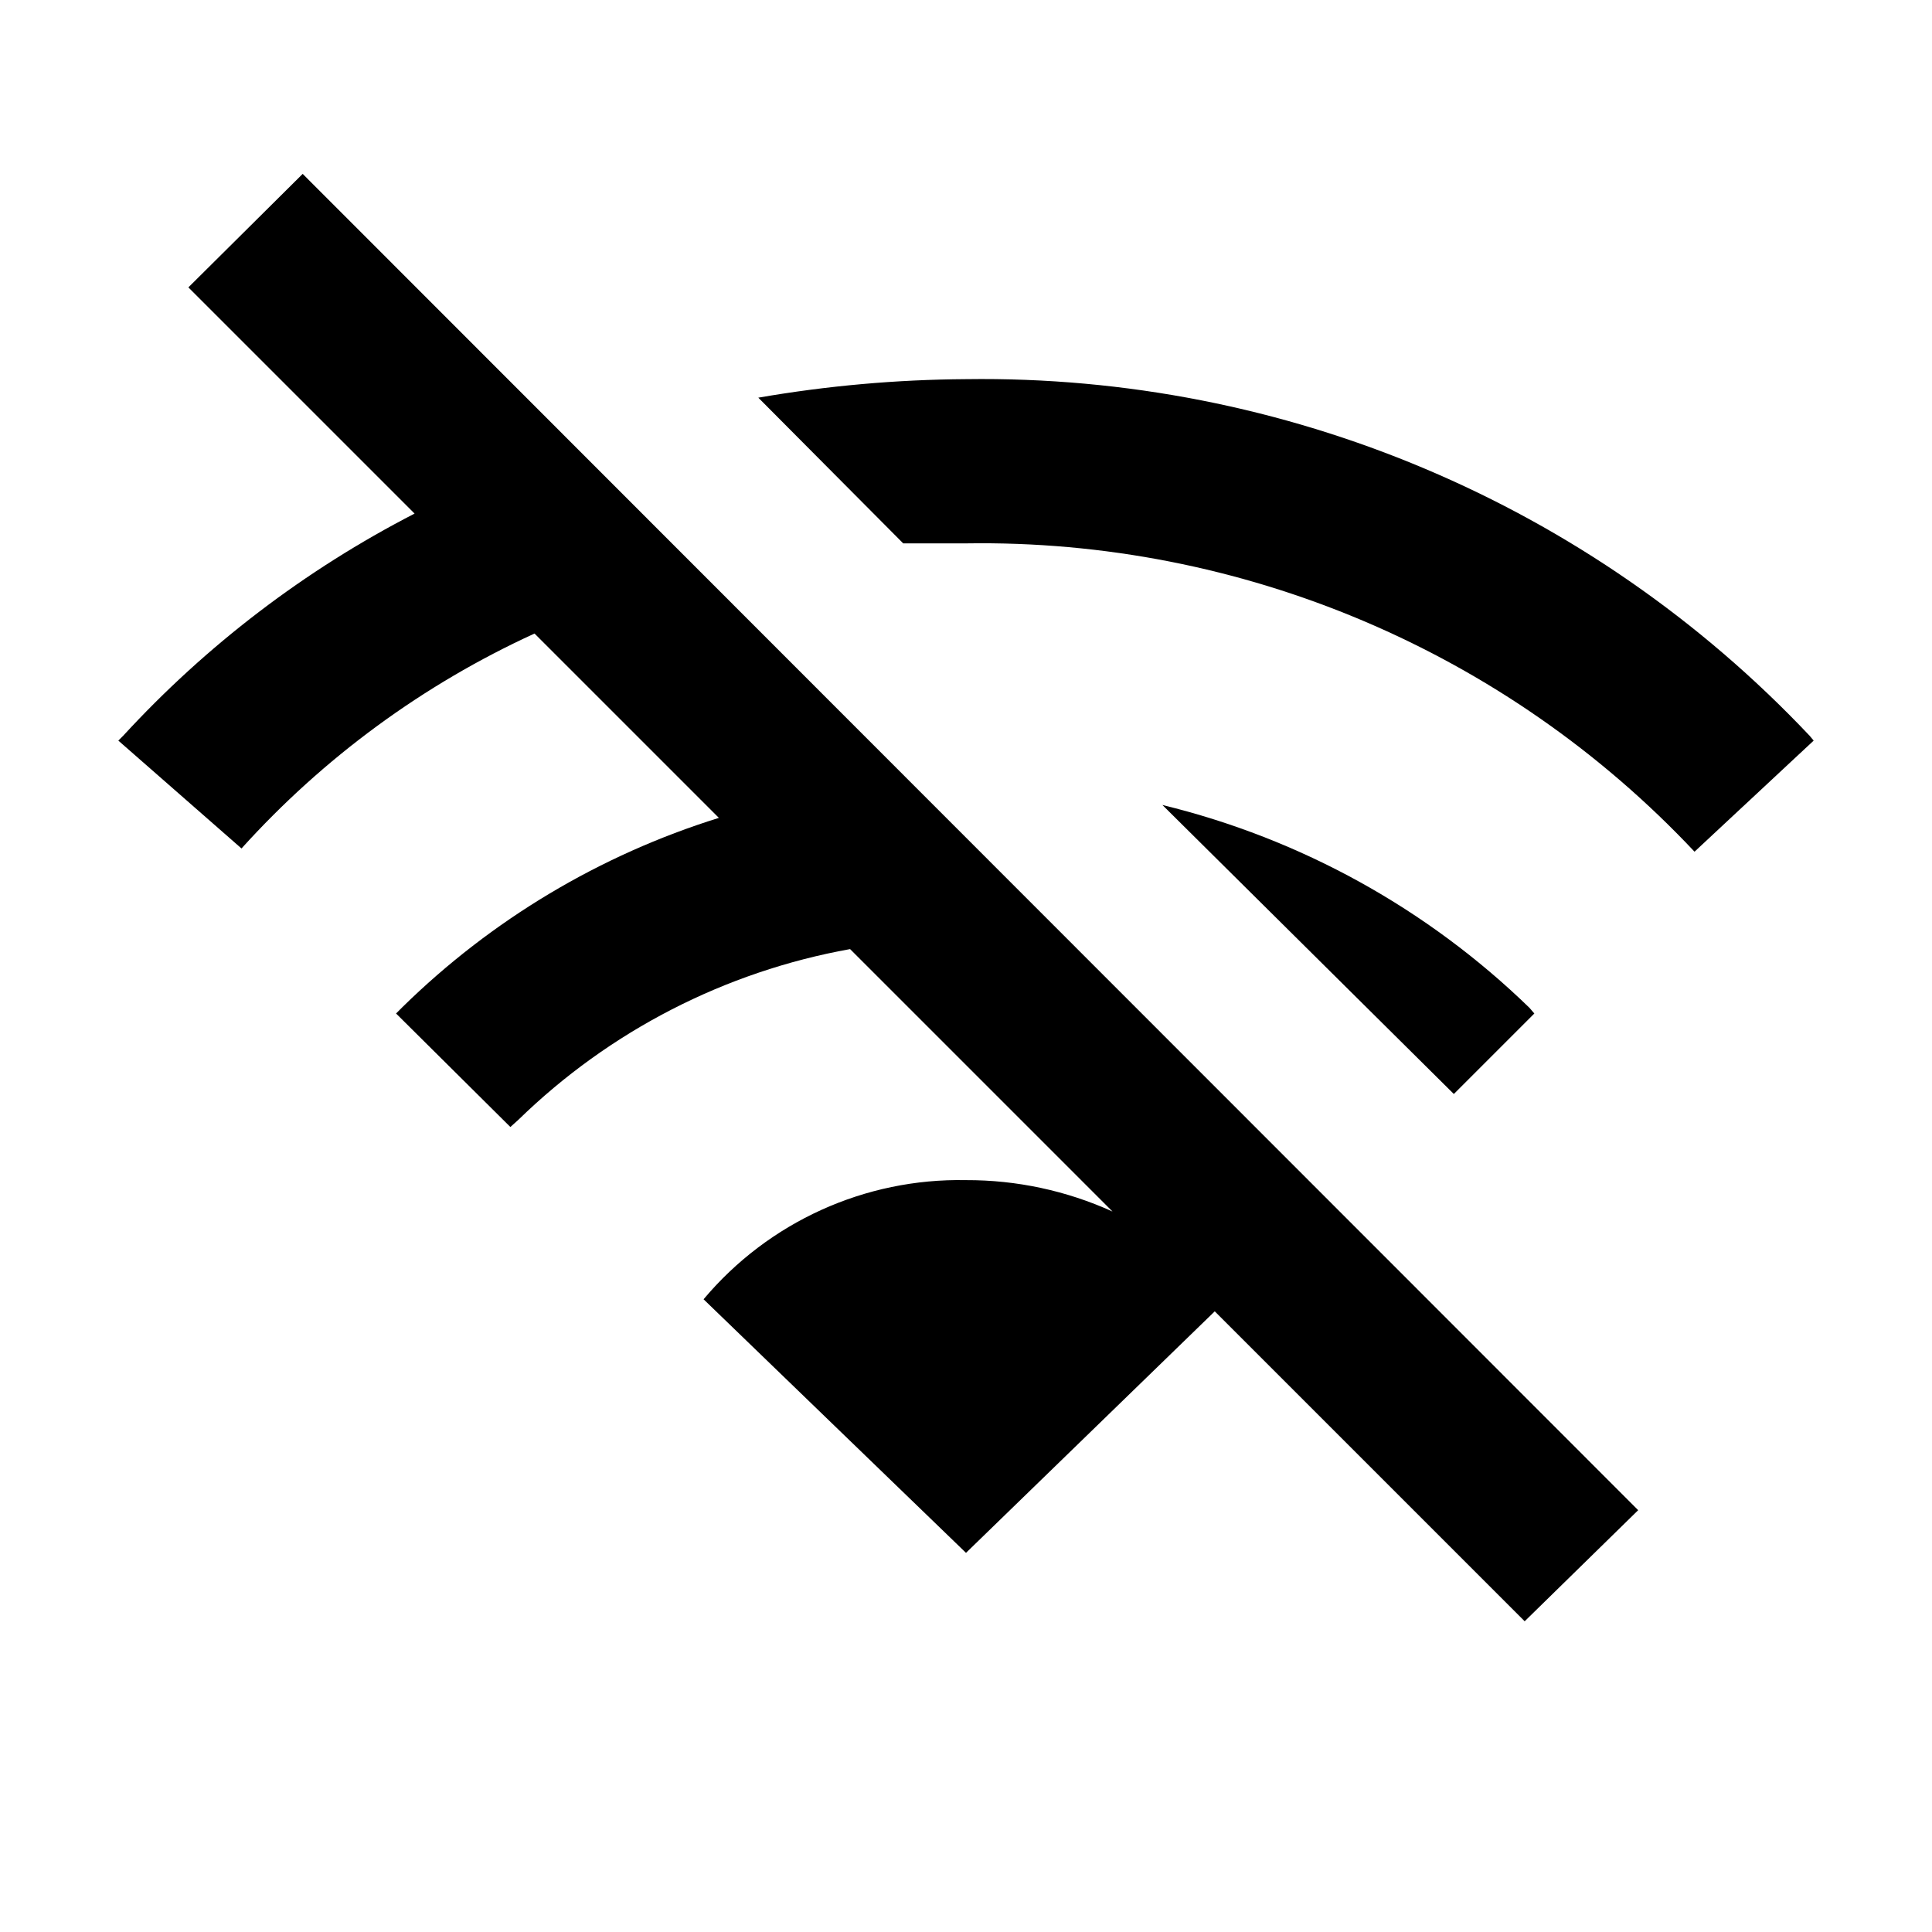
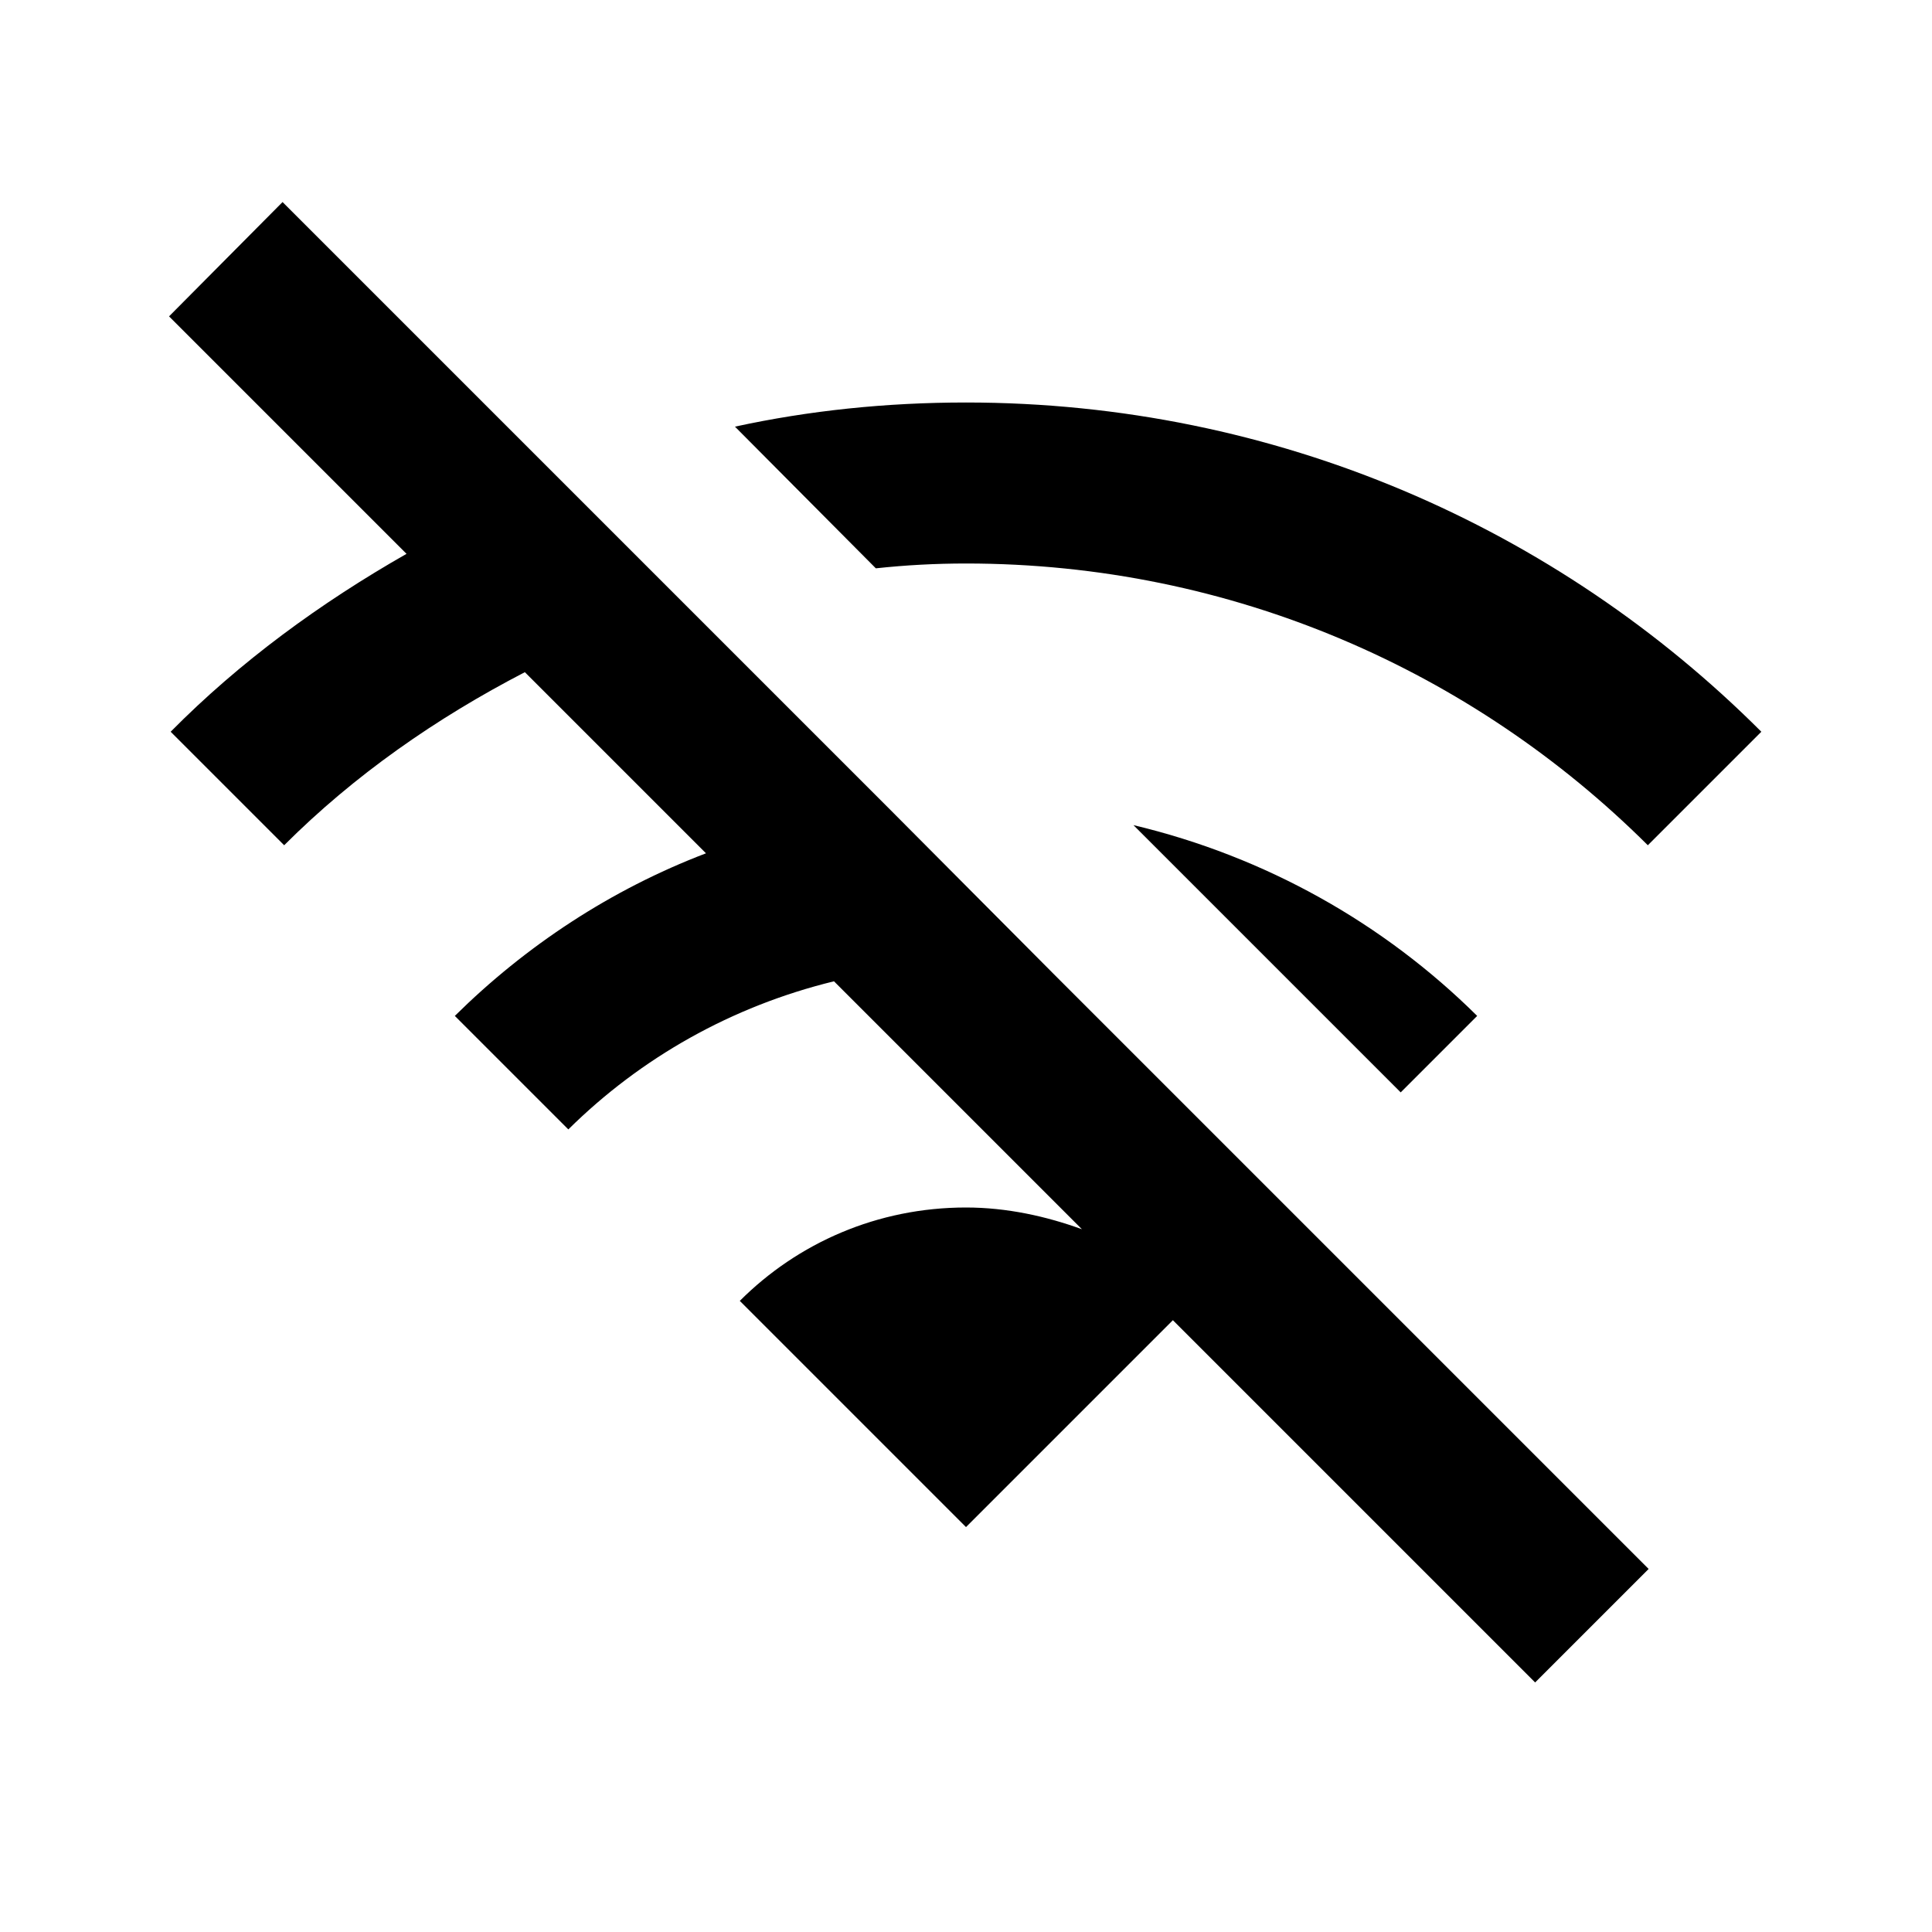
<svg xmlns="http://www.w3.org/2000/svg" viewBox="0 0 24 24">
  <rect x="0" fill="none" width="24" height="24" />
  <g>
-     <path d="M18.06,13.59l1-1L19,12.52A9.91,9.91,0,0,0,14.44,10Z" />
-     <path d="M11.22,6.75c.26,0,.52,0,.78,0a12.16,12.16,0,0,1,9.05,3.83L22.53,9.2l-.05-.06A14.14,14.14,0,0,0,12,4.71a15.67,15.67,0,0,0-2.58.23Z" />
-     <path d="M20.35,18.76,3.76,2.16,2.34,3.57,5.15,6.38A13,13,0,0,0,1.53,9.14l-.06.06L3,10.54A11.17,11.17,0,0,1,6.64,7.87l2.29,2.29A9.76,9.76,0,0,0,5,12.51l-.08.08L6.34,14l.1-.09a7.91,7.91,0,0,1,4.12-2.12l3.26,3.26A4.37,4.37,0,0,0,12,14.66a4.15,4.15,0,0,0-3.26,1.48L12,19.29l3.09-3,3.85,3.85Z" />
+     <path d="M10.88,7.06L9.13,5.3C10.05,5.1,11.01,5,12,5c3.86,0,7.35,1.56,9.88,4.09l-1.41,1.41C18.3,8.34,15.31,7,12,7  C11.62,7,11.25,7.02,10.88,7.06z M18.35,12.62c-1.16-1.15-2.63-1.98-4.27-2.37l3.32,3.32L18.35,12.62z M11.05,10.05L8.52,7.52  L6.95,5.95L3.51,2.51L2.1,3.93l2.95,2.95C3.98,7.49,2.98,8.22,2.12,9.09l1.41,1.41C4.4,9.63,5.42,8.92,6.52,8.35l2.25,2.25  c-1.18,0.45-2.24,1.15-3.12,2.02l1.41,1.41c0.9-0.89,2.03-1.53,3.3-1.84l3.08,3.08C13,15.11,12.51,15,12,15  c-1.1,0-2.09,0.44-2.81,1.16L12,18.97l2.57-2.57l4.5,4.5l1.41-1.41l-7.39-7.39L11.05,10.05z" />
  </g>
</svg>
